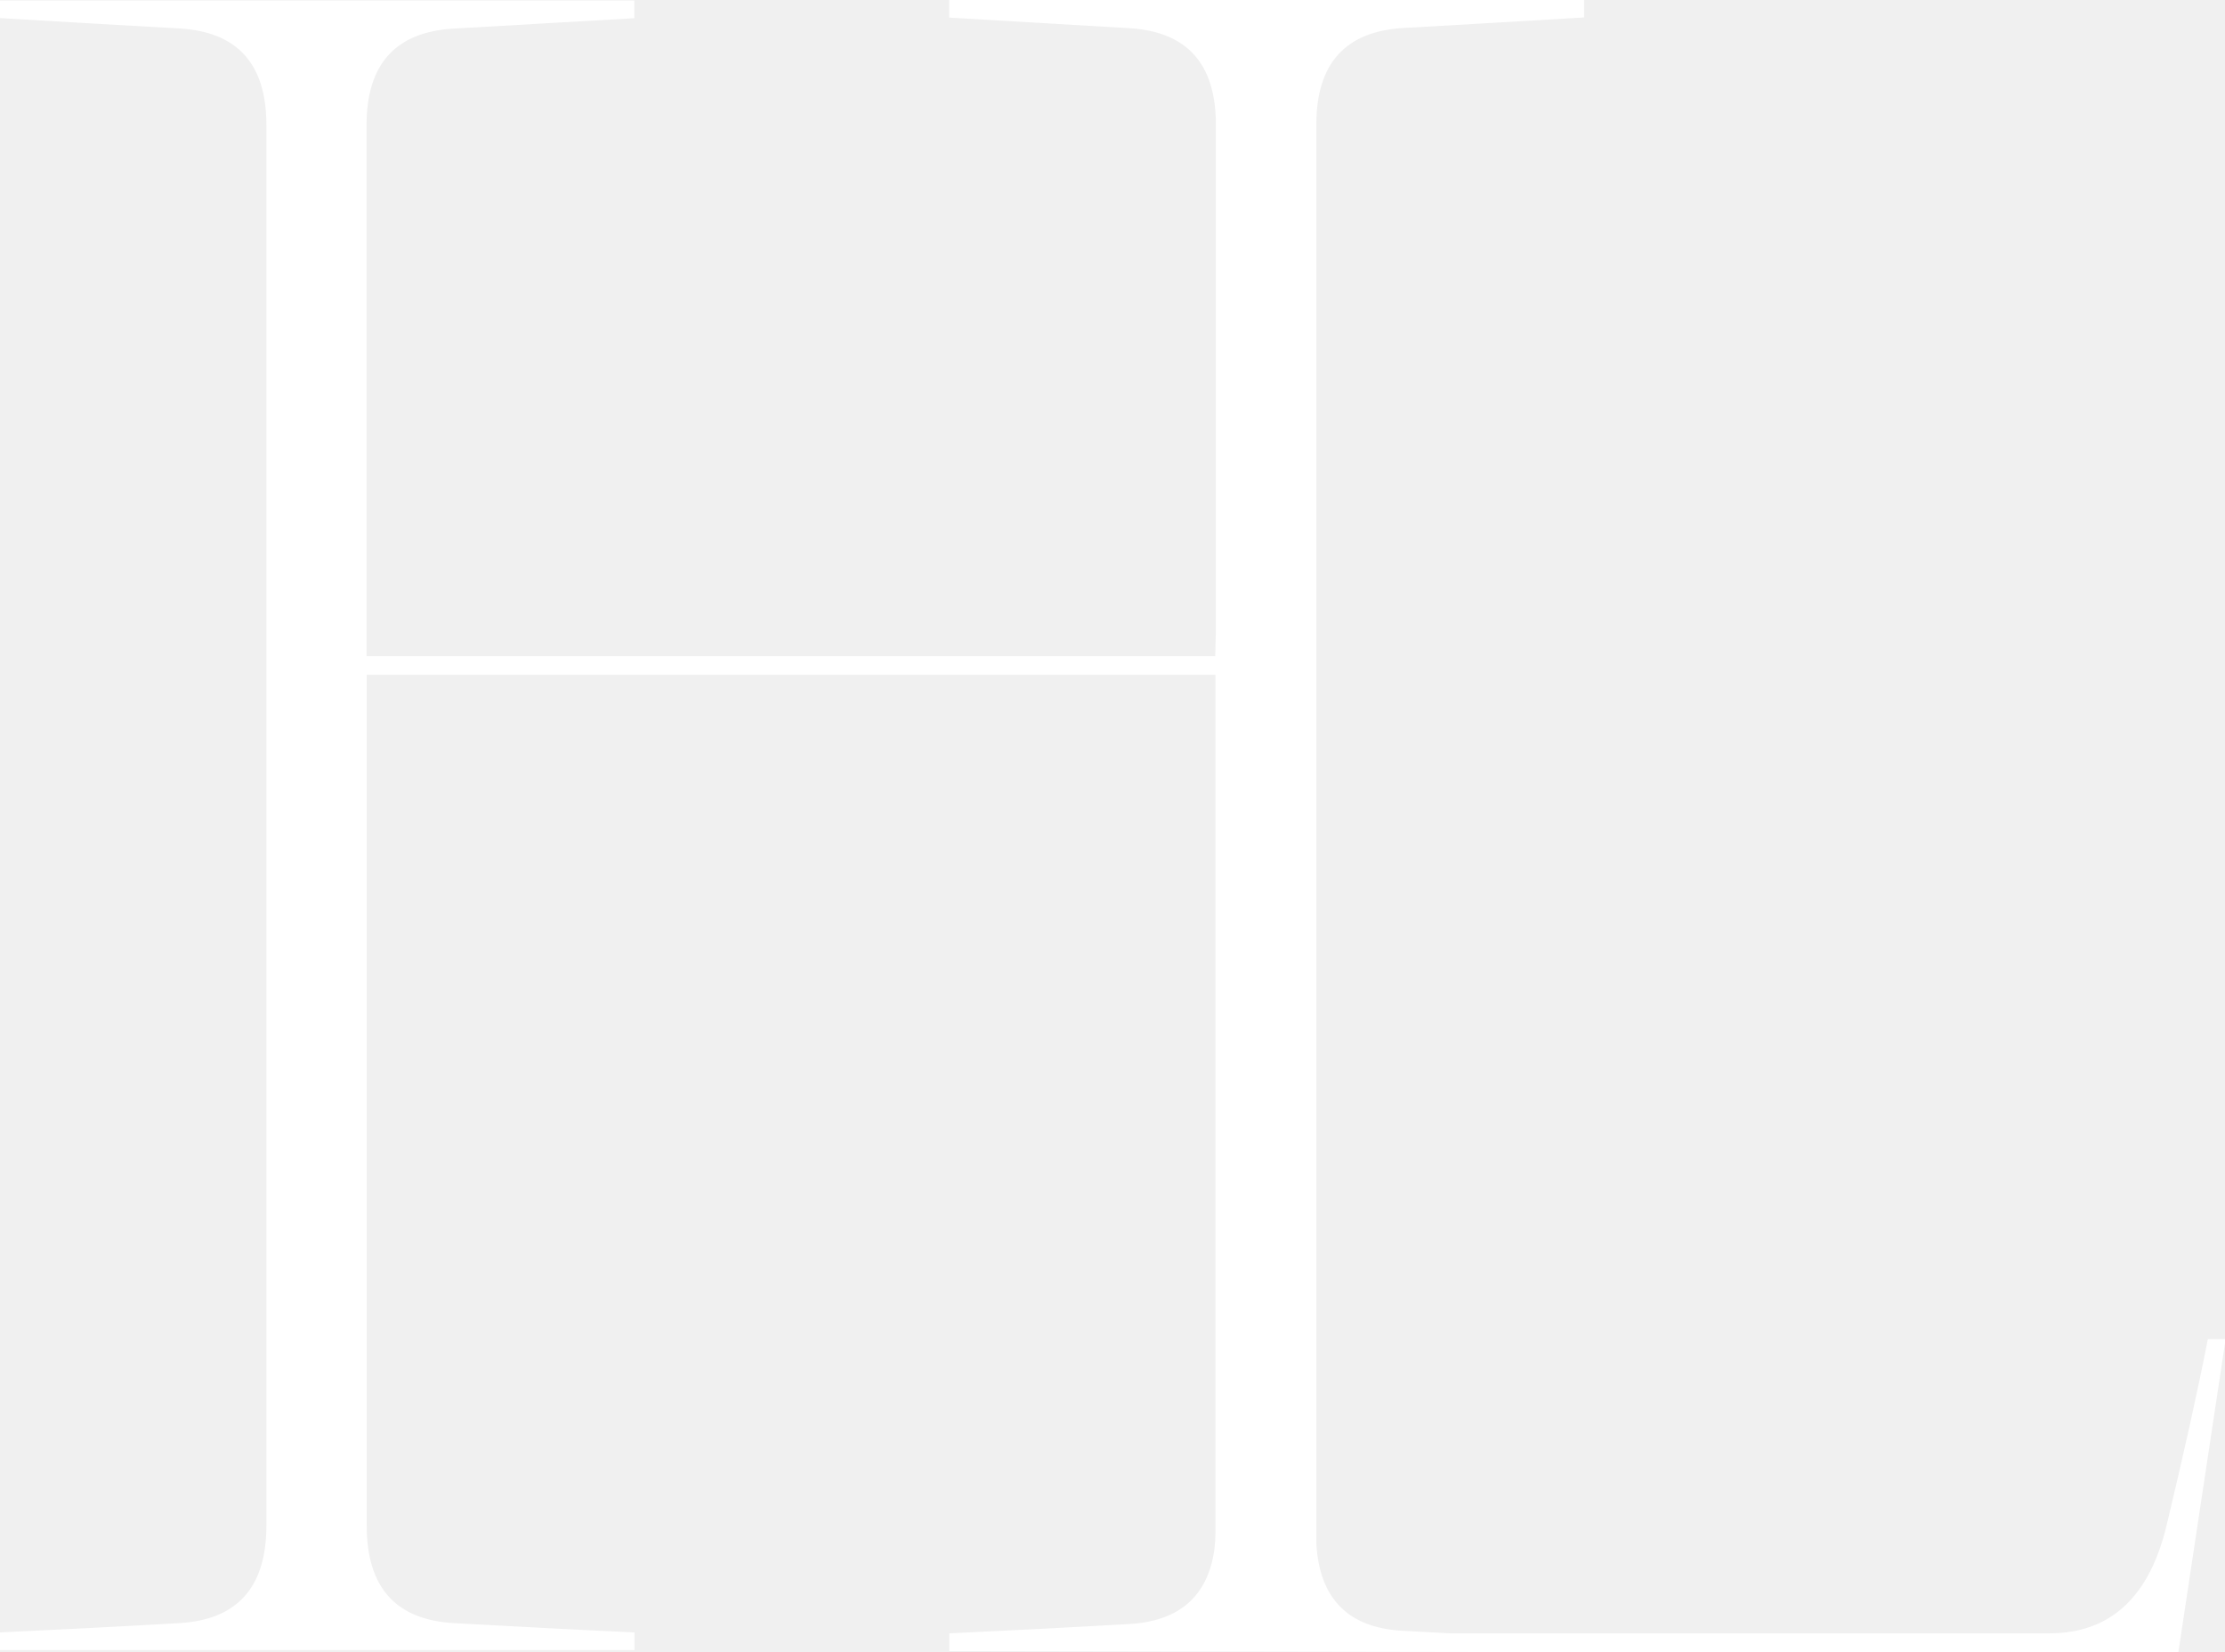
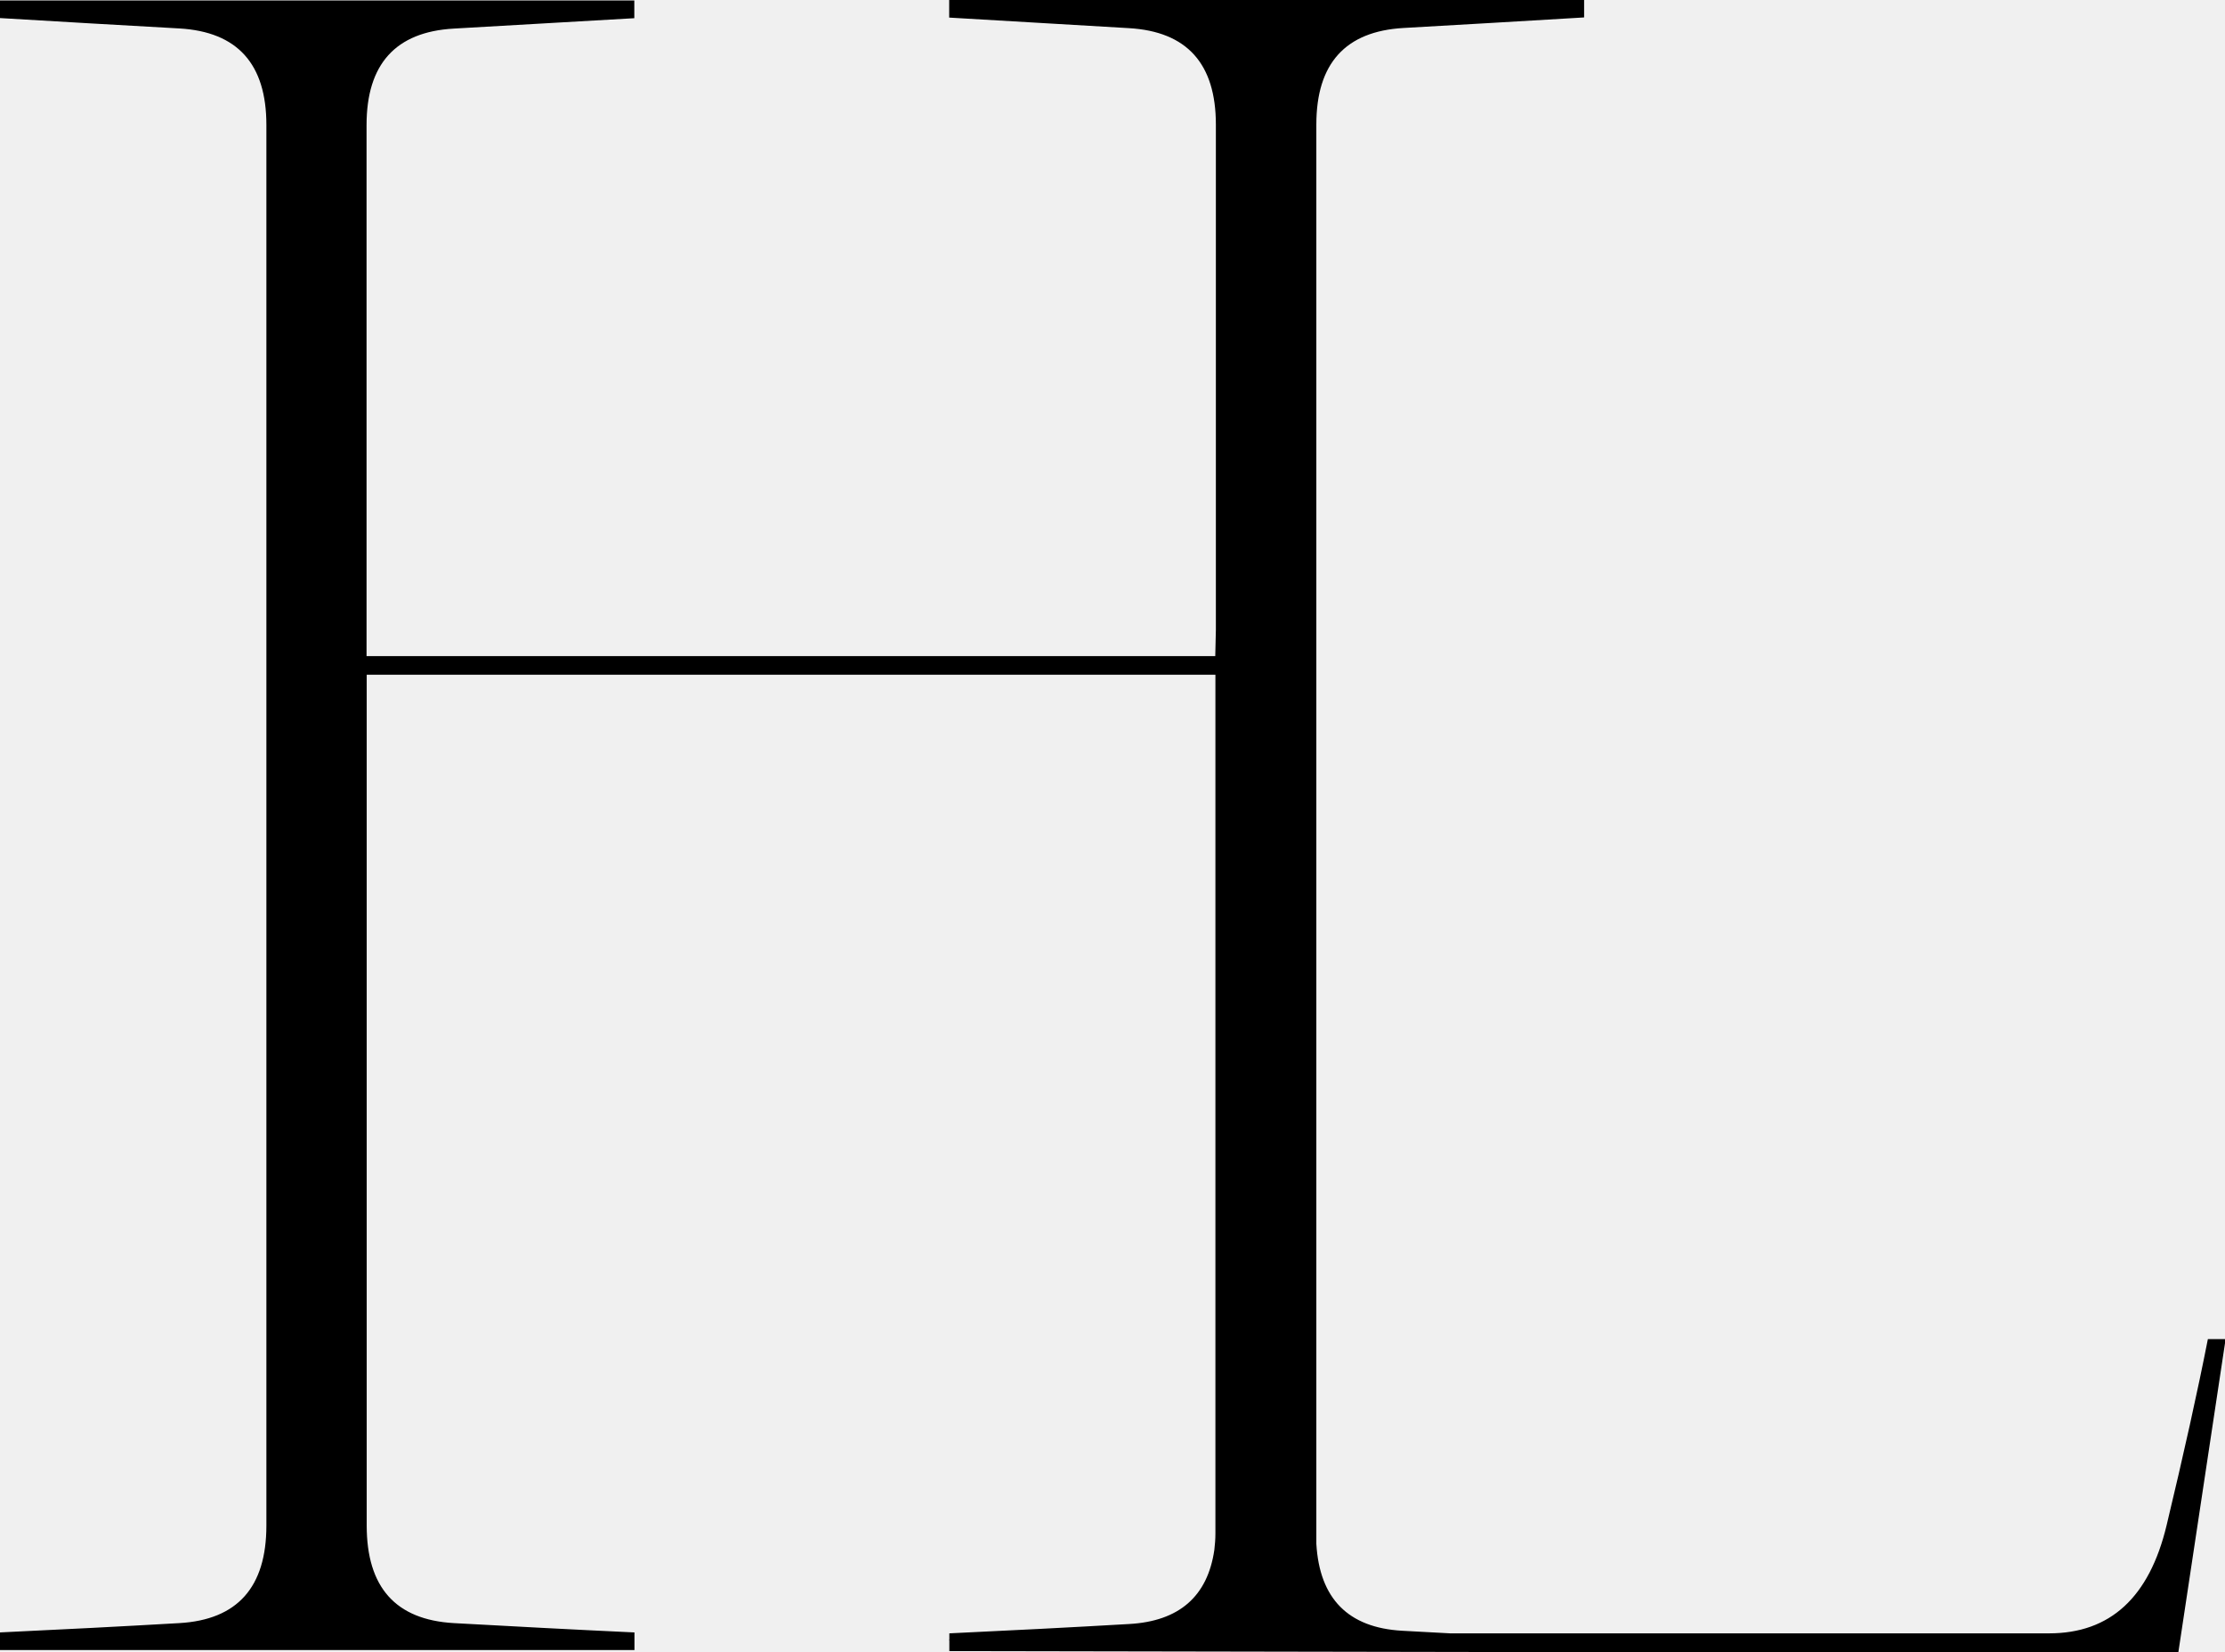
<svg xmlns="http://www.w3.org/2000/svg" version="1.1" id="logo" x="0px" y="0px" viewBox="0 0 1455 1080" xml:space="preserve">
-   <path d="M1443.8,875.6c-6.7,34.1-15.7,74.7-27,121.8c-11.3,47.1-36.9,70.6-76.8,70.6H948.3c-10.5-0.6-21.2-1.1-31.4-1.7c-35.4-2-54-21.1-56.1-56.8V81.4c0-39.9,19-60.9,56.9-63.1c38-2.2,77.4-4.4,118.2-6.9V0H620.7v11.5c40.4,2.4,79.5,4.7,117.5,6.9c38,2.2,56.9,23.2,56.9,63.1v330.3l-0.4,17.2h-555V81.8c0-39.9,19-60.9,56.9-63.1c38-2.2,77.4-4.4,118.2-6.8V0.3H-0.2v11.5c40.4,2.4,79.5,4.7,117.5,6.8c38,2.2,56.9,23.2,56.9,63.1v915.8c0,40.4-19,61.6-56.9,63.8c-38,2.2-77.1,4.2-117.5,6.1v11.5h415.1v-11.5c-40.8-1.9-80.2-4-118.2-6.1c-38-2.2-56.9-23.4-56.9-63.8V441.2h555v561.4c0,3.8-0.3,7.4-0.7,10.8c-4.4,30.4-23,46.7-55.8,48.5c-38,2.2-77.1,4.2-117.5,6.1v4.3l-0.4,0.2c0.1,0,0.3,0,0.4,0v7.1l803.6,1.4l31-205.4H1443.8z" fill="#fff" />
+   <path d="M1443.8,875.6c-6.7,34.1-15.7,74.7-27,121.8c-11.3,47.1-36.9,70.6-76.8,70.6H948.3c-10.5-0.6-21.2-1.1-31.4-1.7c-35.4-2-54-21.1-56.1-56.8V81.4c0-39.9,19-60.9,56.9-63.1c38-2.2,77.4-4.4,118.2-6.9V0H620.7v11.5c40.4,2.4,79.5,4.7,117.5,6.9c38,2.2,56.9,23.2,56.9,63.1v330.3l-0.4,17.2h-555V81.8c0-39.9,19-60.9,56.9-63.1c38-2.2,77.4-4.4,118.2-6.8V0.3H-0.2v11.5c40.4,2.4,79.5,4.7,117.5,6.8c38,2.2,56.9,23.2,56.9,63.1v915.8c0,40.4-19,61.6-56.9,63.8c-38,2.2-77.1,4.2-117.5,6.1v11.5h415.1v-11.5c-40.8-1.9-80.2-4-118.2-6.1c-38-2.2-56.9-23.4-56.9-63.8V441.2h555v561.4c0,3.8-0.3,7.4-0.7,10.8c-4.4,30.4-23,46.7-55.8,48.5c-38,2.2-77.1,4.2-117.5,6.1v4.3l-0.4,0.2c0.1,0,0.3,0,0.4,0v7.1l803.6,1.4l31-205.4H1443.8z" fill="#000" />
</svg>
